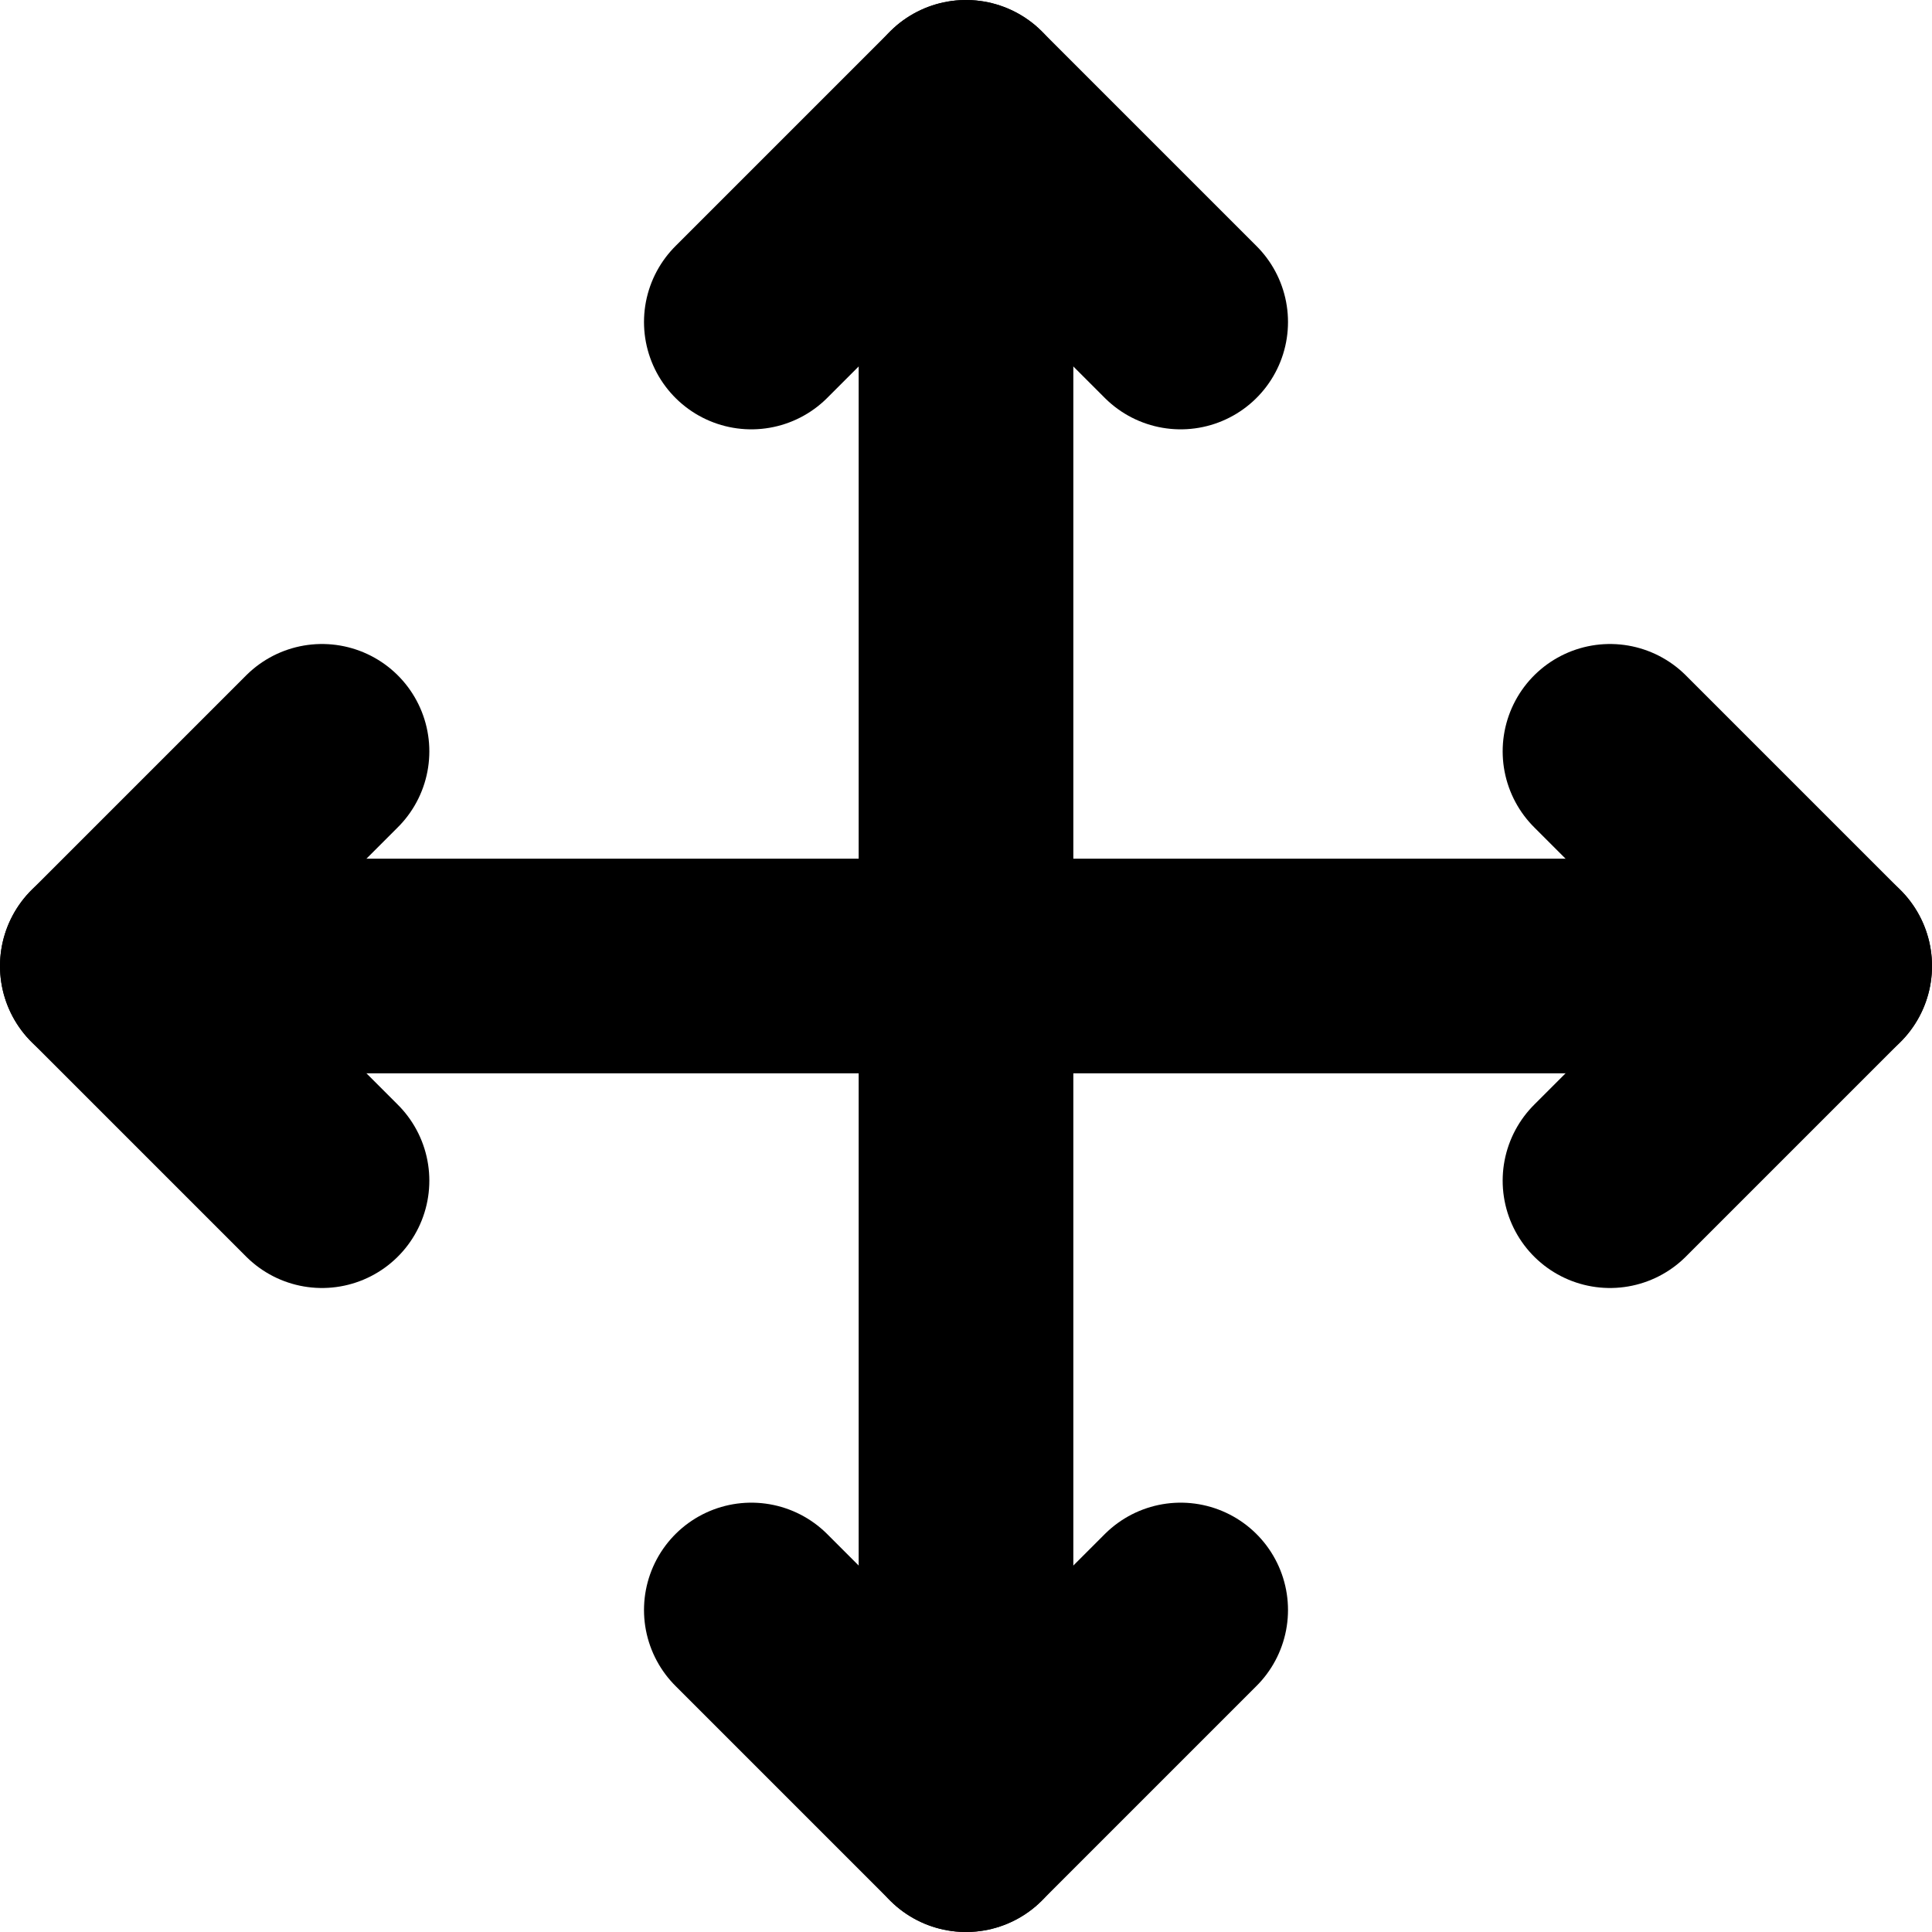
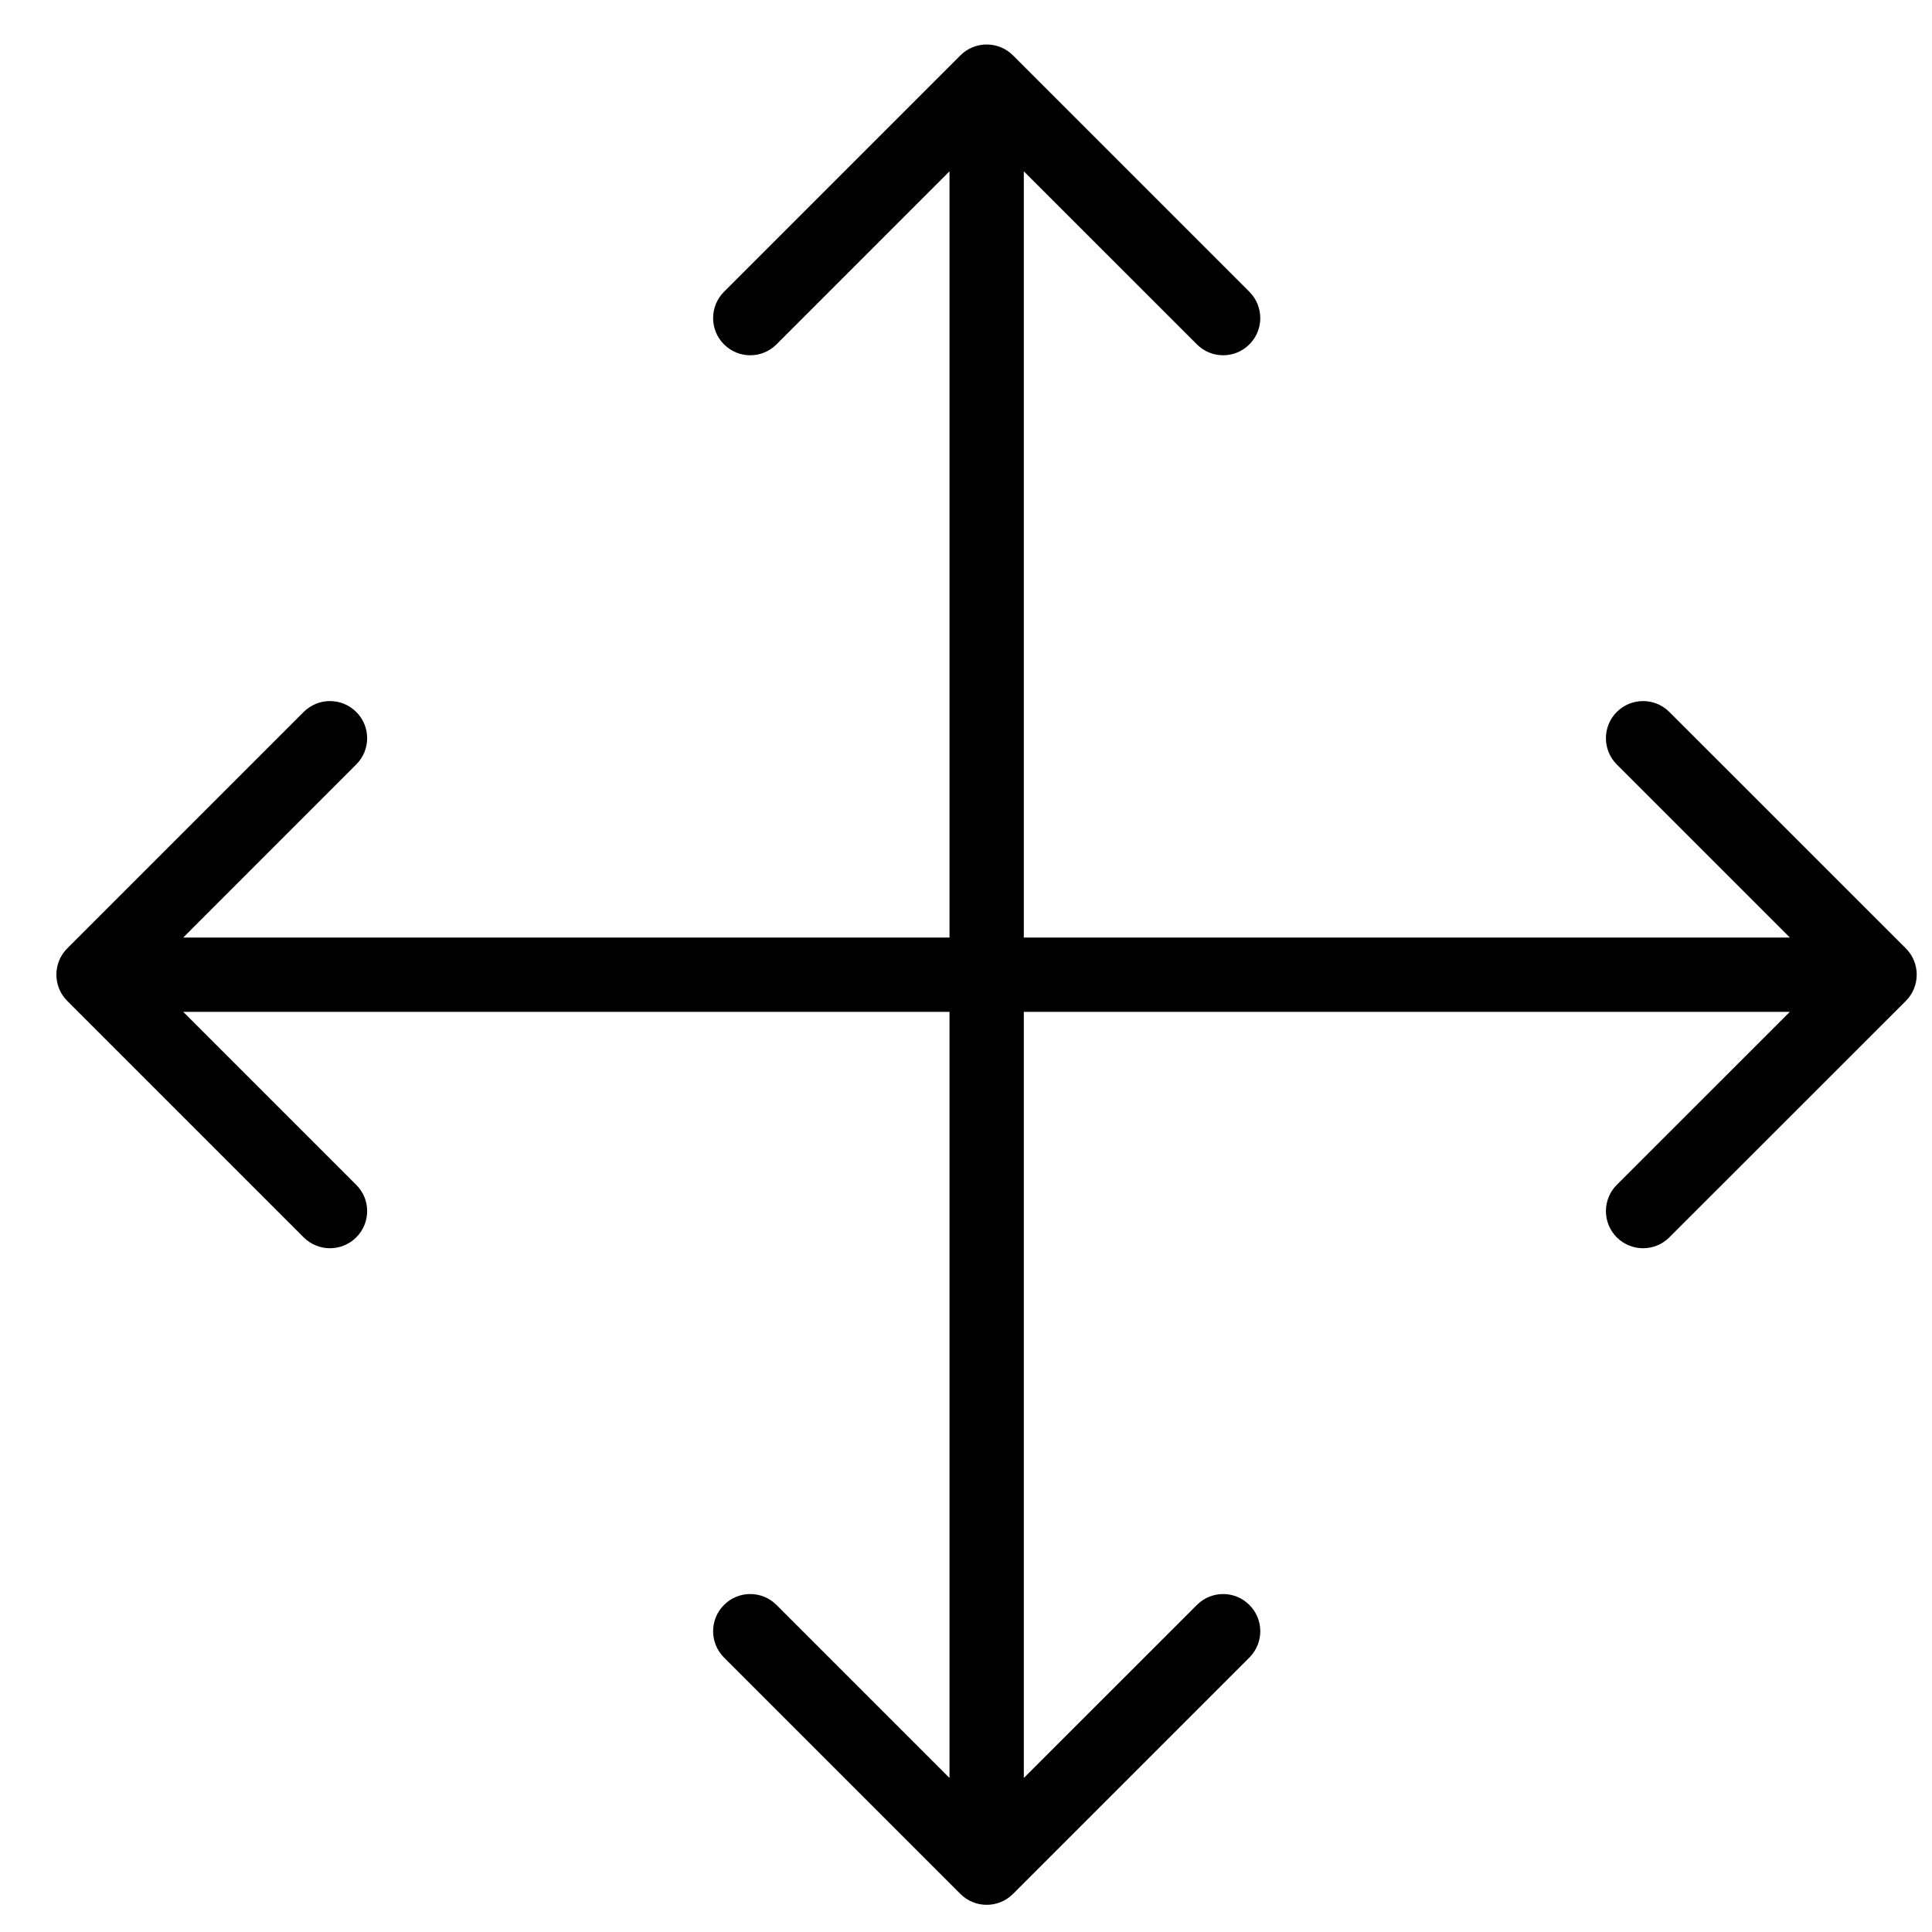
- <svg xmlns="http://www.w3.org/2000/svg" viewBox="0 0 18 18" aria-labelledby="title" stroke="currentColor" width="1em" height="1em" fill="none" stroke-width="2" stroke-linecap="round" stroke-linejoin="round">
-   <g fill="none" stroke-width="2" stroke-linecap="round" stroke-linejoin="round">
-     <path d="M9,1 L9,17" />
-     <path d="M1,9 L17,9" />
-     <polyline points="7 3 9 1 11 3" />
-     <polyline points="15 11 17 9 15 7" />
-     <polyline points="11 15 9 17 7 15" />
-     <polyline points="3 7 1 9 3 11" />
-   </g>
+ <svg xmlns="http://www.w3.org/2000/svg" width="26" height="26" viewBox="0 0 26 26" fill="none">
+   <path d="M13.632 0.745C13.437 0.55 13.12 0.55 12.925 0.745L9.743 3.927C9.548 4.123 9.548 4.439 9.743 4.634C9.938 4.83 10.255 4.83 10.45 4.634L13.278 1.806L16.107 4.634C16.302 4.83 16.619 4.83 16.814 4.634C17.009 4.439 17.009 4.123 16.814 3.927L13.632 0.745ZM12.925 25.488C13.12 25.683 13.437 25.683 13.632 25.488L16.814 22.306C17.009 22.11 17.009 21.794 16.814 21.599C16.619 21.403 16.302 21.403 16.107 21.599L13.278 24.427L10.45 21.599C10.255 21.403 9.938 21.403 9.743 21.599C9.548 21.794 9.548 22.11 9.743 22.306L12.925 25.488ZM12.778 1.099V25.134H13.778V1.099H12.778Z" fill="black" />
+   <path d="M25.648 13.47C25.843 13.275 25.843 12.958 25.648 12.763L22.465 9.581C22.27 9.386 21.954 9.386 21.758 9.581C21.563 9.776 21.563 10.093 21.758 10.288L24.587 13.117L21.758 15.945C21.563 16.14 21.563 16.457 21.758 16.652C21.954 16.847 22.27 16.847 22.465 16.652L25.648 13.47ZM0.905 12.763C0.71 12.958 0.71 13.275 0.905 13.47L4.087 16.652C4.282 16.847 4.599 16.847 4.794 16.652C4.99 16.457 4.99 16.14 4.794 15.945L1.966 13.117L4.794 10.288C4.99 10.093 4.99 9.776 4.794 9.581C4.599 9.386 4.282 9.386 4.087 9.581L0.905 12.763ZM25.294 12.617L1.259 12.617L1.259 13.617L25.294 13.617L25.294 12.617Z" fill="black" />
</svg>
